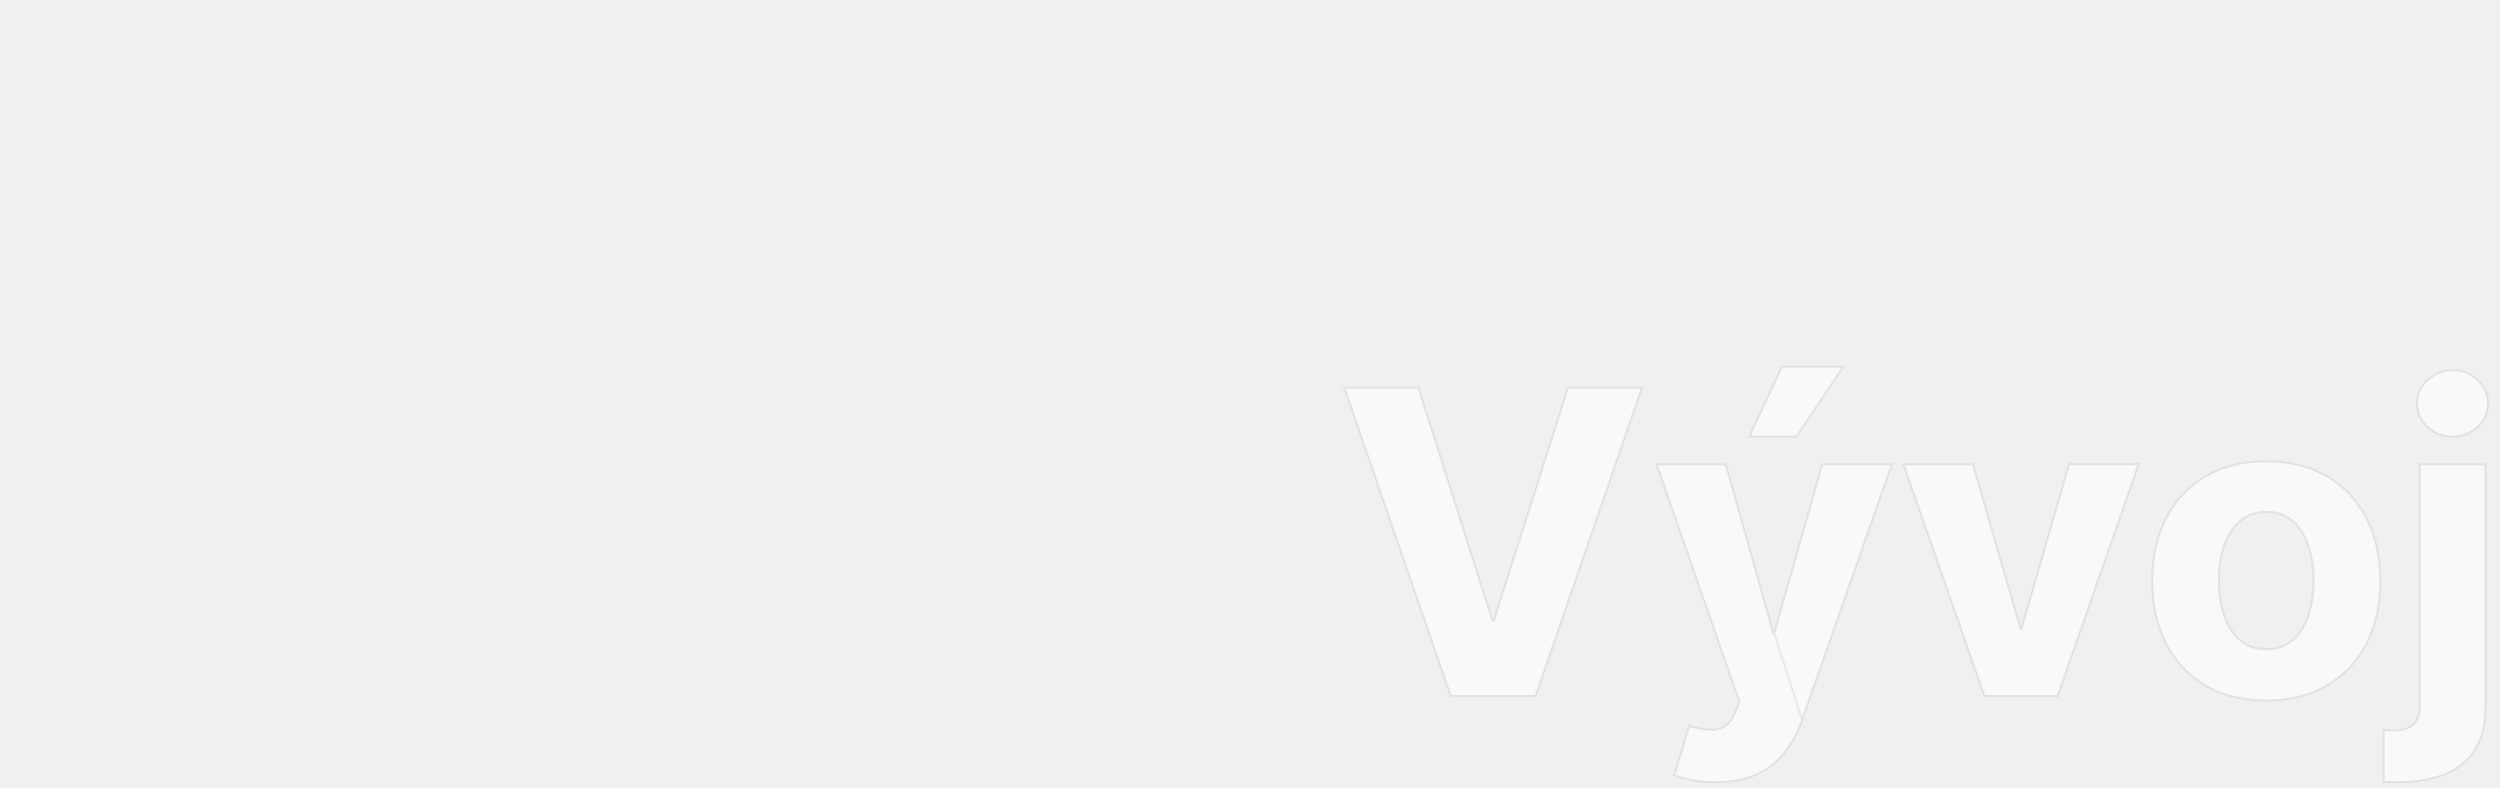
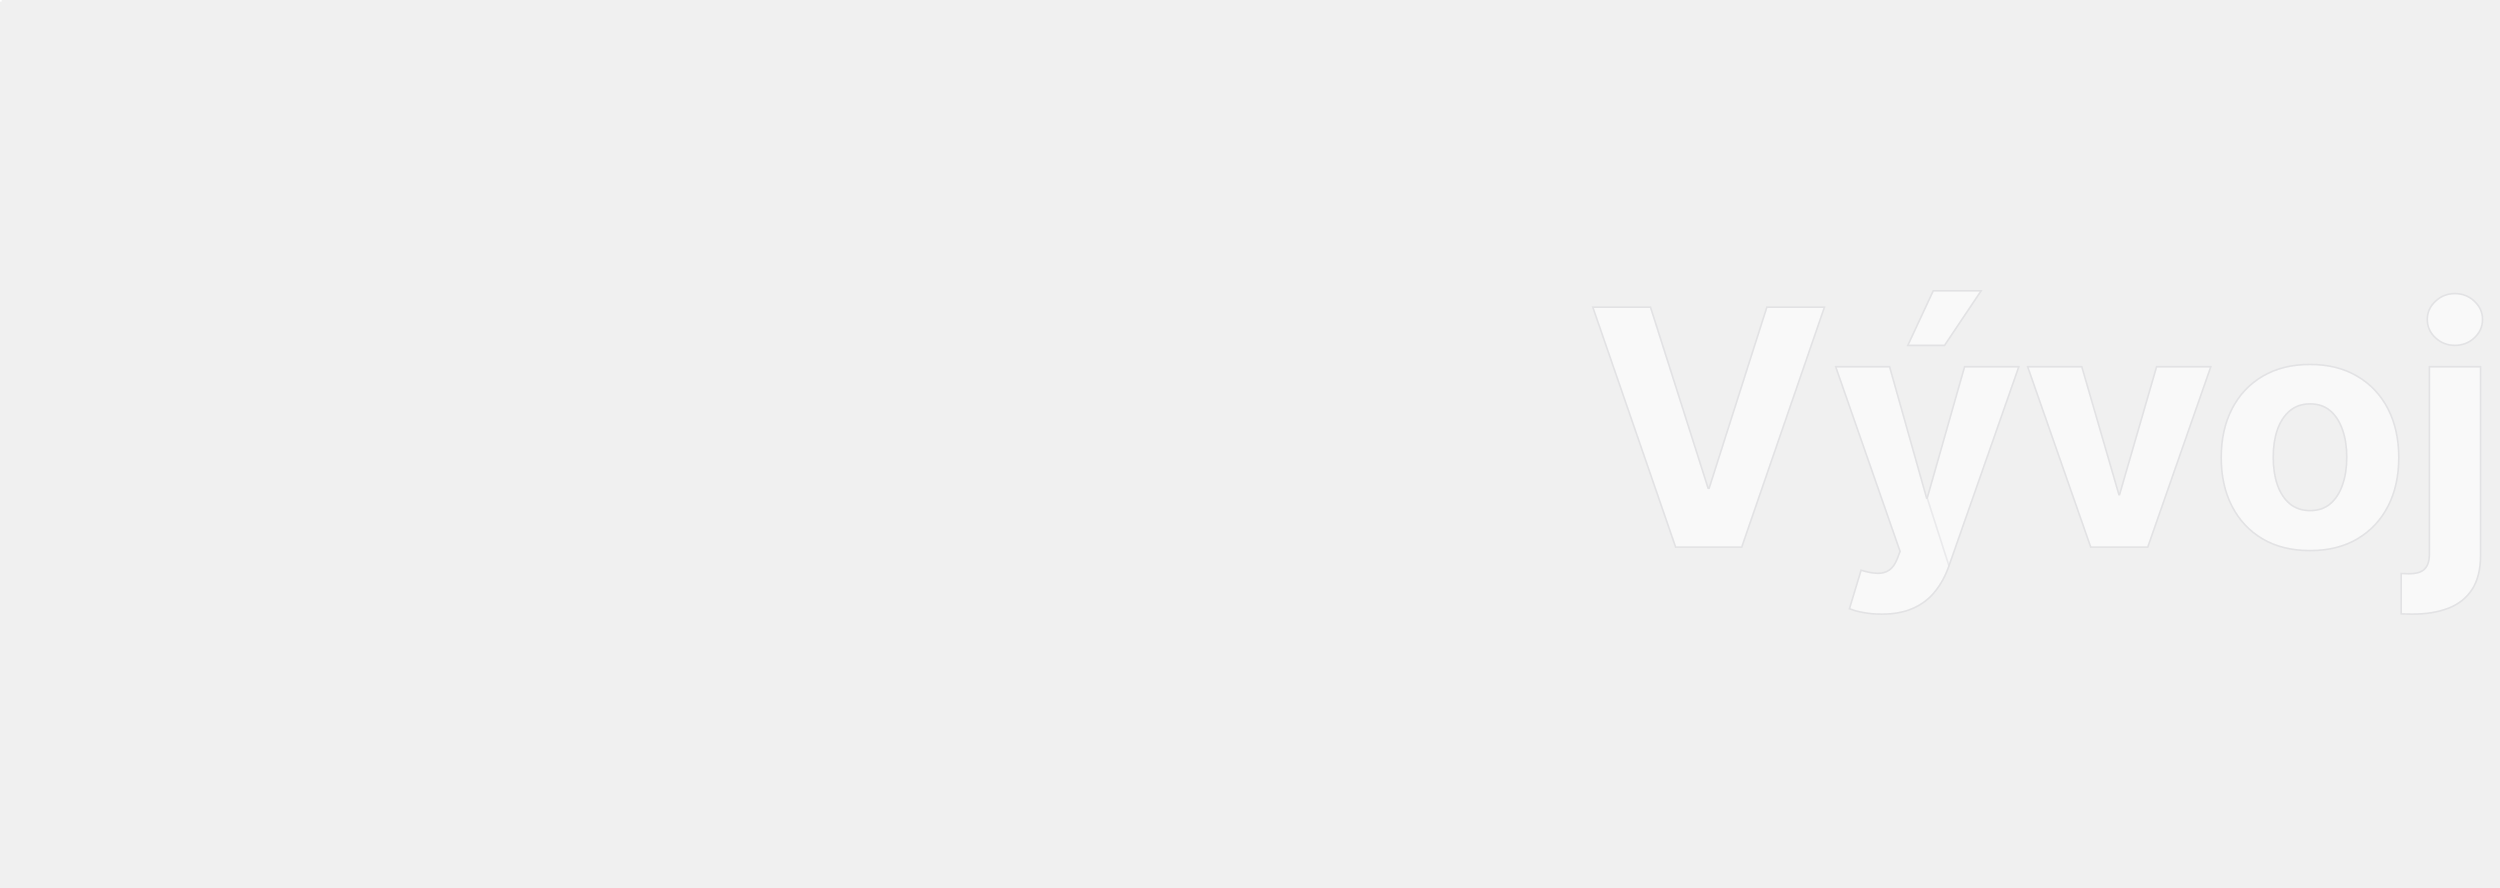
- <svg xmlns="http://www.w3.org/2000/svg" width="1187" height="374" fill="none">
-   <g clip-path="url(#clip0_221_75)">
-     <path d="M673.112 184.545l35.156 110.512h1.35l35.227-110.512h34.091L728.794 330h-39.631L638.95 184.545h34.162zm141.442 186.364c-3.836 0-7.434-.308-10.796-.923-3.314-.568-6.06-1.302-8.238-2.202l6.818-22.585c3.551 1.089 6.747 1.681 9.588 1.775 2.888.095 5.374-.568 7.457-1.988 2.131-1.421 3.859-3.835 5.185-7.245l1.775-4.616-39.133-112.216h31.818l22.585 80.114h1.137l22.798-80.114h32.031l-42.4 120.881c-2.036 5.871-4.806 10.985-8.31 15.341-3.456 4.403-7.836 7.789-13.139 10.156-5.303 2.415-11.695 3.622-19.176 3.622zm16.761-164.062l15.057-32.316h27.983l-21.662 32.316h-21.378zm183.455 14.062L976.628 330h-34.091l-38.14-109.091h31.961l22.656 78.054h1.136l22.585-78.054h32.035zm61.25 111.222c-11.03 0-20.57-2.344-28.62-7.032-8-4.734-14.18-11.316-18.54-19.744-4.35-8.475-6.53-18.3-6.53-29.474 0-11.269 2.18-21.118 6.53-29.546 4.36-8.475 10.54-15.057 18.54-19.744 8.05-4.735 17.59-7.102 28.62-7.102 11.04 0 20.55 2.367 28.55 7.102 8.05 4.687 14.26 11.269 18.61 19.744 4.36 8.428 6.54 18.277 6.54 29.546 0 11.174-2.18 20.999-6.54 29.474-4.35 8.428-10.56 15.01-18.61 19.744-8 4.688-17.51 7.032-28.55 7.032zm.15-23.438c5.01 0 9.21-1.42 12.57-4.261 3.36-2.888 5.89-6.818 7.6-11.79 1.75-4.972 2.62-10.63 2.62-16.974 0-6.345-.87-12.003-2.62-16.975-1.71-4.971-4.24-8.901-7.6-11.79-3.36-2.888-7.56-4.332-12.57-4.332-5.07 0-9.33 1.444-12.79 4.332-3.41 2.889-5.99 6.819-7.74 11.79-1.7 4.972-2.56 10.63-2.56 16.975 0 6.344.86 12.002 2.56 16.974 1.75 4.972 4.33 8.902 7.74 11.79 3.46 2.841 7.72 4.261 12.79 4.261zm73.22-87.784h30.26v114.489c0 8.428-1.66 15.246-4.98 20.454-3.31 5.209-8.07 9.02-14.27 11.435-6.16 2.415-13.52 3.622-22.09 3.622-1.04 0-2.04-.024-2.98-.071-1 0-2.04-.024-3.13-.071v-23.651c.81.048 1.52.072 2.13.072.57.047 1.19.071 1.85.071 4.88 0 8.29-1.042 10.23-3.125 1.99-2.036 2.98-5.114 2.98-9.233V220.909zm15.06-14.062c-4.45 0-8.29-1.492-11.51-4.475-3.22-3.03-4.83-6.652-4.83-10.866 0-4.167 1.61-7.742 4.83-10.725 3.22-3.03 7.06-4.545 11.51-4.545 4.54 0 8.4 1.515 11.57 4.545 3.22 2.983 4.83 6.558 4.83 10.725 0 4.214-1.61 7.836-4.83 10.866-3.17 2.983-7.03 4.475-11.57 4.475z" fill="#fff" fill-opacity=".6" />
-     <path d="M842.372 300.523l22.695-79.751.103-.363h33.114l-.233.666-42.4 120.879-13.279-41.431zm0 0h-.38l-22.483-79.75-.102-.364h-32.901l.232.665 39.073 112.043-1.709 4.443v.001c-1.304 3.352-2.981 5.665-4.996 7.009l-.004.003c-1.984 1.352-4.361 1.993-7.16 1.902-2.785-.093-5.937-.674-9.458-1.754l-.48-.147-.145.48-6.818 22.586-.131.433.419.173c2.222.918 5.007 1.66 8.342 2.232 3.394.621 7.022.931 10.883.931 7.532 0 13.998-1.215 19.381-3.666 5.373-2.399 9.818-5.833 13.326-10.302 3.542-4.404 6.337-9.568 8.389-15.486l-13.278-41.432zM673.588 184.394l-.11-.349h-35.23l.229.664 50.213 145.454.117.337h40.343l.116-.337 50.142-145.455.229-.663h-35.158l-.111.349-35.116 110.163h-.618l-35.046-110.163zm157.274 22.241l-.332.712h22.43l.148-.222 21.662-32.315.522-.779h-29.239l-.134.289-15.057 32.315zm184.378 14.439l.23-.665h-33.11l-.105.361-22.481 77.693h-.385l-22.551-77.693-.105-.361h-33.04l.232.665 38.14 109.091.117.335h34.8l.117-.335 38.141-109.091zm13.18 84.51v.001c4.4 8.509 10.64 15.161 18.73 19.945v.001c8.14 4.74 17.77 7.1 28.87 7.1 11.11 0 20.72-2.36 28.81-7.1v-.001c8.13-4.783 14.4-11.435 18.8-19.945v-.001c4.4-8.558 6.59-18.463 6.59-29.703 0-11.334-2.19-21.264-6.59-29.775-4.4-8.558-10.67-15.21-18.8-19.947-8.09-4.787-17.7-7.17-28.81-7.17-11.1 0-20.73 2.383-28.87 7.171-8.09 4.737-14.33 11.389-18.73 19.946-4.4 8.511-6.59 18.441-6.59 29.775 0 11.24 2.19 21.145 6.59 29.703zm67.44-13.108v.004c-1.68 4.903-4.17 8.752-7.45 11.572-3.26 2.753-7.33 4.141-12.24 4.141-4.97 0-9.11-1.389-12.47-4.145-3.33-2.821-5.86-6.671-7.59-11.572-1.68-4.909-2.53-10.51-2.53-16.808 0-6.299.85-11.9 2.53-16.809 1.73-4.902 4.26-8.751 7.59-11.573 3.36-2.803 7.5-4.215 12.47-4.215 4.91 0 8.98 1.412 12.24 4.212 3.28 2.82 5.77 6.669 7.45 11.572v.004c1.73 4.909 2.6 10.509 2.6 16.809 0 6.299-.87 11.899-2.6 16.808zm53.53-72.067h-.5v114.492c0 4.047-.98 6.975-2.84 8.883l-.01.009c-1.8 1.929-5.03 2.966-9.86 2.966-.65 0-1.25-.024-1.8-.07l-.03-.001h-.02c-.6 0-1.3-.024-2.1-.071l-.53-.031v24.66l.48.021c1.09.047 2.14.071 3.14.071.95.047 1.95.071 2.99.071 8.62 0 16.04-1.213 22.27-3.657 6.29-2.45 11.14-6.326 14.52-11.631 3.38-5.313 5.05-12.234 5.05-20.723V220.409h-30.76zm3.21-17.673v.003c3.32 3.07 7.27 4.608 11.85 4.608 4.66 0 8.65-1.536 11.92-4.611l-.35-.364.35.364c3.31-3.119 4.98-6.871 4.98-11.23 0-4.313-1.67-8.018-4.98-11.089-3.27-3.121-7.26-4.681-11.92-4.681-4.58 0-8.54 1.563-11.85 4.681-3.32 3.072-4.99 6.776-4.99 11.089 0 4.359 1.67 8.111 4.99 11.23z" stroke="#9796A5" stroke-opacity=".15" />
-     <path d="M1 0h1v1H1V0z" fill="#fff" />
-   </g>
-   <defs>
-     <clipPath id="clip0_221_75">
-       <path fill="#fff" transform="translate(.715 .39)" d="M0 0h1186.17v373.581H0z" />
-     </clipPath>
-   </defs>
+ <svg xmlns="http://www.w3.org/2000/svg" width="1526" height="542" fill="none">
+   <path d="M1007.11 188.014l35.16 110.512h1.35l35.22-110.512h34.1l-50.15 145.455h-39.63l-50.21-145.455h34.16zm141.44 186.364c-3.83 0-7.43-.308-10.79-.923-3.32-.569-6.06-1.303-8.24-2.202l6.82-22.585c3.55 1.089 6.74 1.68 9.59 1.775 2.88.095 5.37-.568 7.45-1.988 2.13-1.421 3.86-3.836 5.19-7.245l1.77-4.616-39.13-112.216h31.82l22.58 80.113h1.14l22.8-80.113h32.03l-42.4 120.881c-2.04 5.871-4.81 10.984-8.31 15.34-3.46 4.404-7.84 7.789-13.14 10.157-5.3 2.414-11.7 3.622-19.18 3.622zm16.77-164.063L1180.37 178h27.98l-21.66 32.315h-21.37zm183.45 14.063l-38.14 109.091h-34.09l-38.14-109.091h31.96l22.65 78.054h1.14l22.59-78.054h32.03zm61.25 111.221c-11.03 0-20.57-2.343-28.62-7.031-8-4.735-14.18-11.316-18.54-19.744-4.35-8.476-6.53-18.3-6.53-29.475 0-11.269 2.18-21.117 6.53-29.545 4.36-8.475 10.54-15.057 18.54-19.744 8.05-4.735 17.59-7.103 28.62-7.103 11.04 0 20.55 2.368 28.55 7.103 8.05 4.687 14.26 11.269 18.61 19.744 4.36 8.428 6.54 18.276 6.54 29.545 0 11.175-2.18 20.999-6.54 29.475-4.35 8.428-10.56 15.009-18.61 19.744-8 4.688-17.51 7.031-28.55 7.031zm.15-23.437c5.01 0 9.21-1.421 12.57-4.261 3.36-2.889 5.89-6.819 7.6-11.79 1.75-4.972 2.62-10.63 2.62-16.975 0-6.344-.87-12.002-2.62-16.974-1.71-4.972-4.24-8.902-7.6-11.79-3.36-2.888-7.56-4.332-12.57-4.332-5.07 0-9.33 1.444-12.79 4.332-3.41 2.888-5.99 6.818-7.74 11.79-1.7 4.972-2.56 10.63-2.56 16.974 0 6.345.86 12.003 2.56 16.975 1.75 4.971 4.33 8.901 7.74 11.79 3.46 2.84 7.72 4.261 12.79 4.261zm73.22-87.784h30.26v114.488c0 8.429-1.66 15.247-4.98 20.455-3.31 5.208-8.07 9.02-14.27 11.435-6.16 2.414-13.52 3.622-22.09 3.622-1.04 0-2.04-.024-2.98-.071-1 0-2.04-.024-3.13-.071v-23.651c.81.048 1.52.071 2.13.071.57.048 1.19.071 1.85.071 4.88 0 8.29-1.041 10.23-3.125 1.99-2.036 2.98-5.113 2.98-9.233V224.378zm15.06-14.063c-4.45 0-8.29-1.491-11.51-4.474-3.22-3.03-4.83-6.653-4.83-10.867 0-4.166 1.61-7.741 4.83-10.724 3.22-3.03 7.06-4.545 11.51-4.545 4.54 0 8.4 1.515 11.57 4.545 3.22 2.983 4.83 6.558 4.83 10.724 0 4.214-1.61 7.837-4.83 10.867-3.17 2.983-7.03 4.474-11.57 4.474z" fill="#fff" fill-opacity=".6" />
+   <path d="M1176.37 303.991l22.7-79.75.1-.363h33.11l-.23.665-42.4 120.879-13.28-41.431zm0 0h-.38l-22.48-79.749-.1-.364h-32.9l.23.664 39.07 112.043-1.71 4.444v.001c-1.3 3.352-2.98 5.665-4.99 7.008l-.01.003c-1.98 1.353-4.36 1.994-7.16 1.902-2.78-.092-5.93-.674-9.46-1.753l-.48-.148-.14.481-6.82 22.585-.13.434.42.173c2.22.918 5.01 1.66 8.34 2.232 3.4.621 7.02.931 10.88.931 7.54 0 14-1.215 19.39-3.667 5.37-2.399 9.81-5.833 13.32-10.301 3.54-4.404 6.34-9.568 8.39-15.486l-13.28-41.433zm-168.78-116.128l-.11-.349h-35.232l.229.663 50.213 145.455.12.337h40.34l.12-.337 50.14-145.455.23-.663h-35.16l-.11.348-35.12 110.164h-.62l-35.04-110.163zm157.27 22.241l-.33.711h22.43l.15-.221 21.66-32.316.52-.778h-29.24l-.13.289-15.06 32.315zm184.38 14.439l.23-.665h-33.11l-.1.361-22.49 77.693h-.38l-22.55-77.694-.11-.36h-33.04l.24.665 38.13 109.091.12.335h34.8l.12-.335 38.14-109.091zm13.18 84.509v.001c4.4 8.51 10.64 15.162 18.73 19.946V329c8.14 4.74 17.77 7.099 28.87 7.099 11.11 0 20.72-2.359 28.81-7.099v-.001c8.13-4.783 14.4-11.435 18.8-19.946v-.001c4.4-8.557 6.59-18.463 6.59-29.703 0-11.333-2.19-21.263-6.59-29.775-4.4-8.557-10.67-15.209-18.8-19.946-8.09-4.787-17.7-7.171-28.81-7.171-11.1 0-20.73 2.384-28.87 7.172-8.09 4.736-14.33 11.389-18.73 19.945-4.4 8.512-6.59 18.442-6.59 29.775 0 11.24 2.19 21.146 6.59 29.703zm67.44-13.107v.004c-1.68 4.902-4.17 8.751-7.45 11.572-3.26 2.752-7.33 4.141-12.24 4.141-4.97 0-9.11-1.389-12.47-4.145-3.33-2.822-5.86-6.671-7.59-11.572-1.68-4.909-2.53-10.51-2.53-16.809 0-6.299.85-11.899 2.53-16.808 1.73-4.902 4.26-8.752 7.59-11.573 3.36-2.803 7.5-4.215 12.47-4.215 4.91 0 8.98 1.411 12.24 4.211 3.28 2.821 5.77 6.67 7.45 11.573v.004c1.73 4.909 2.6 10.509 2.6 16.808 0 6.3-.87 11.9-2.6 16.809zm53.53-72.067h-.5v114.491c0 4.047-.98 6.976-2.84 8.884l-.01.008c-1.8 1.93-5.03 2.966-9.86 2.966-.65 0-1.25-.023-1.8-.069l-.03-.002h-.02c-.6 0-1.3-.023-2.1-.07l-.53-.031v24.66l.48.02c1.09.048 2.14.072 3.14.072.95.047 1.95.071 2.99.071 8.62 0 16.04-1.214 22.27-3.657 6.29-2.45 11.14-6.327 14.52-11.632 3.38-5.312 5.05-12.233 5.05-20.723V223.878h-30.76zm3.21-17.673v.003c3.32 3.07 7.27 4.607 11.85 4.607 4.66 0 8.65-1.536 11.92-4.61l-.35-.364.35.364c3.31-3.12 4.98-6.871 4.98-11.231 0-4.312-1.67-8.017-4.98-11.088-3.27-3.121-7.26-4.681-11.92-4.681-4.58 0-8.54 1.563-11.85 4.681-3.32 3.071-4.99 6.776-4.99 11.088 0 4.36 1.67 8.111 4.99 11.231z" stroke="#9796A5" stroke-opacity=".15" />
+   <path fill="#fff" d="M0 0h1v1H0z" />
</svg>
